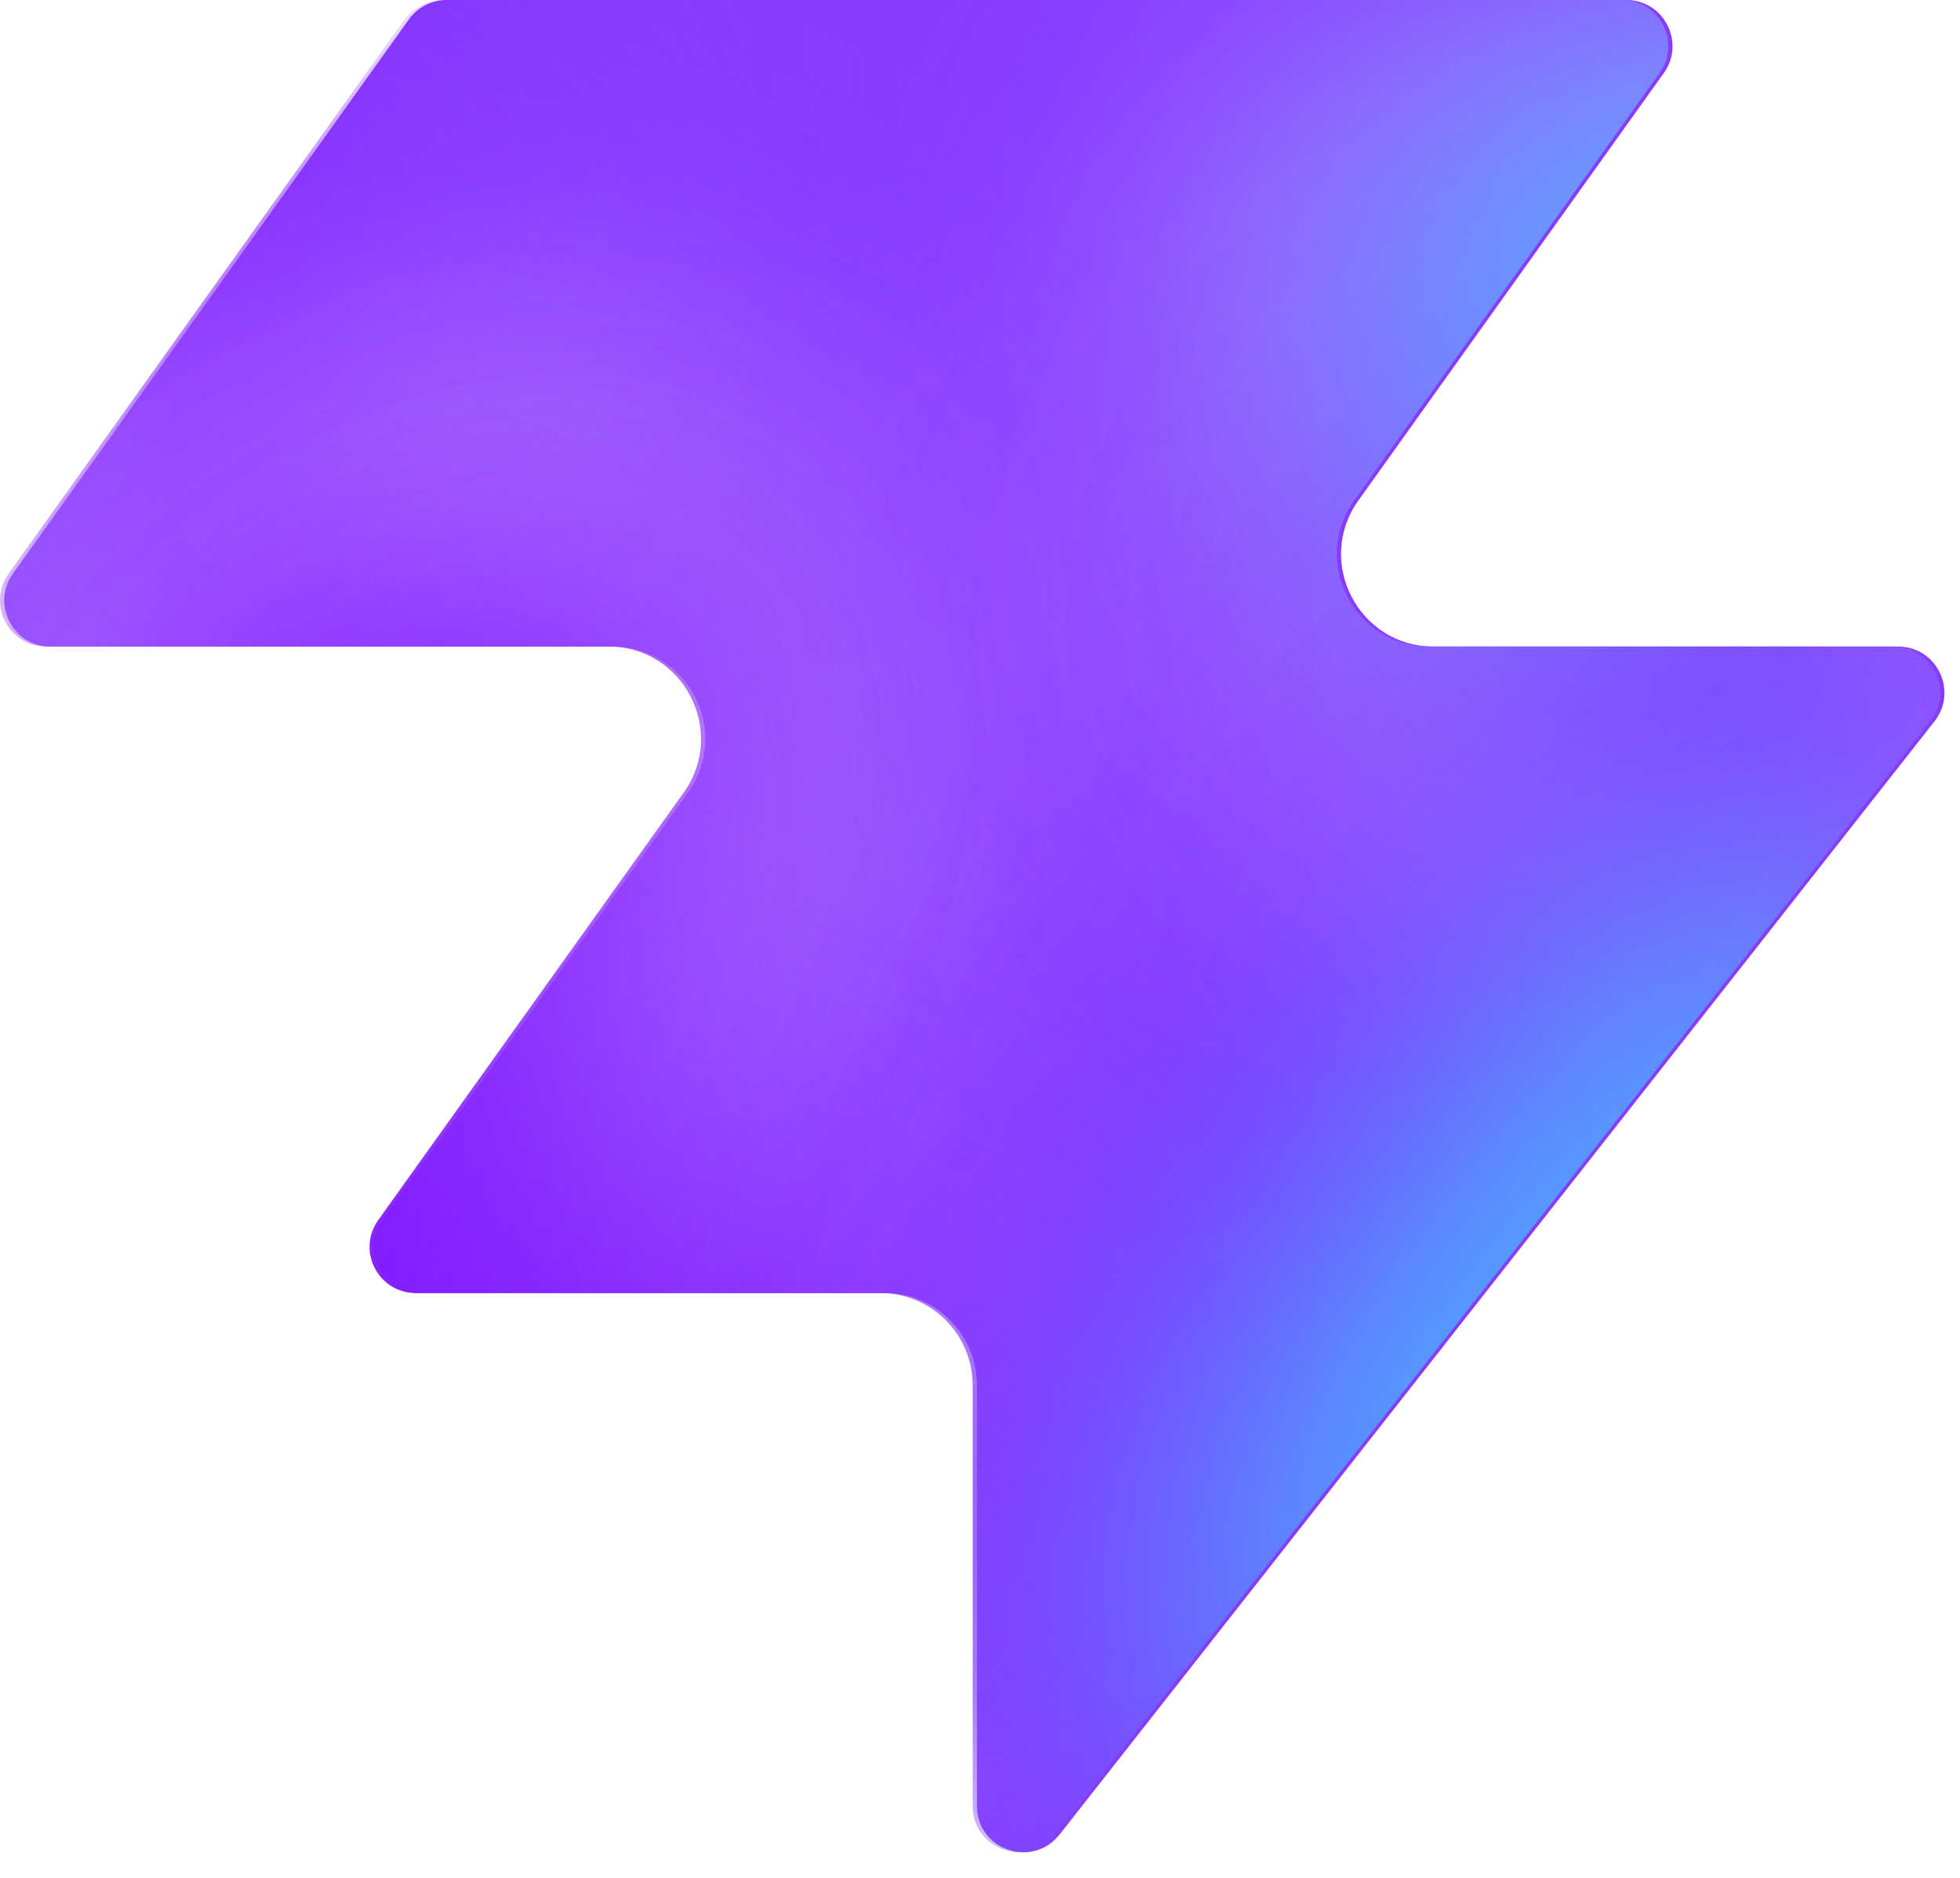
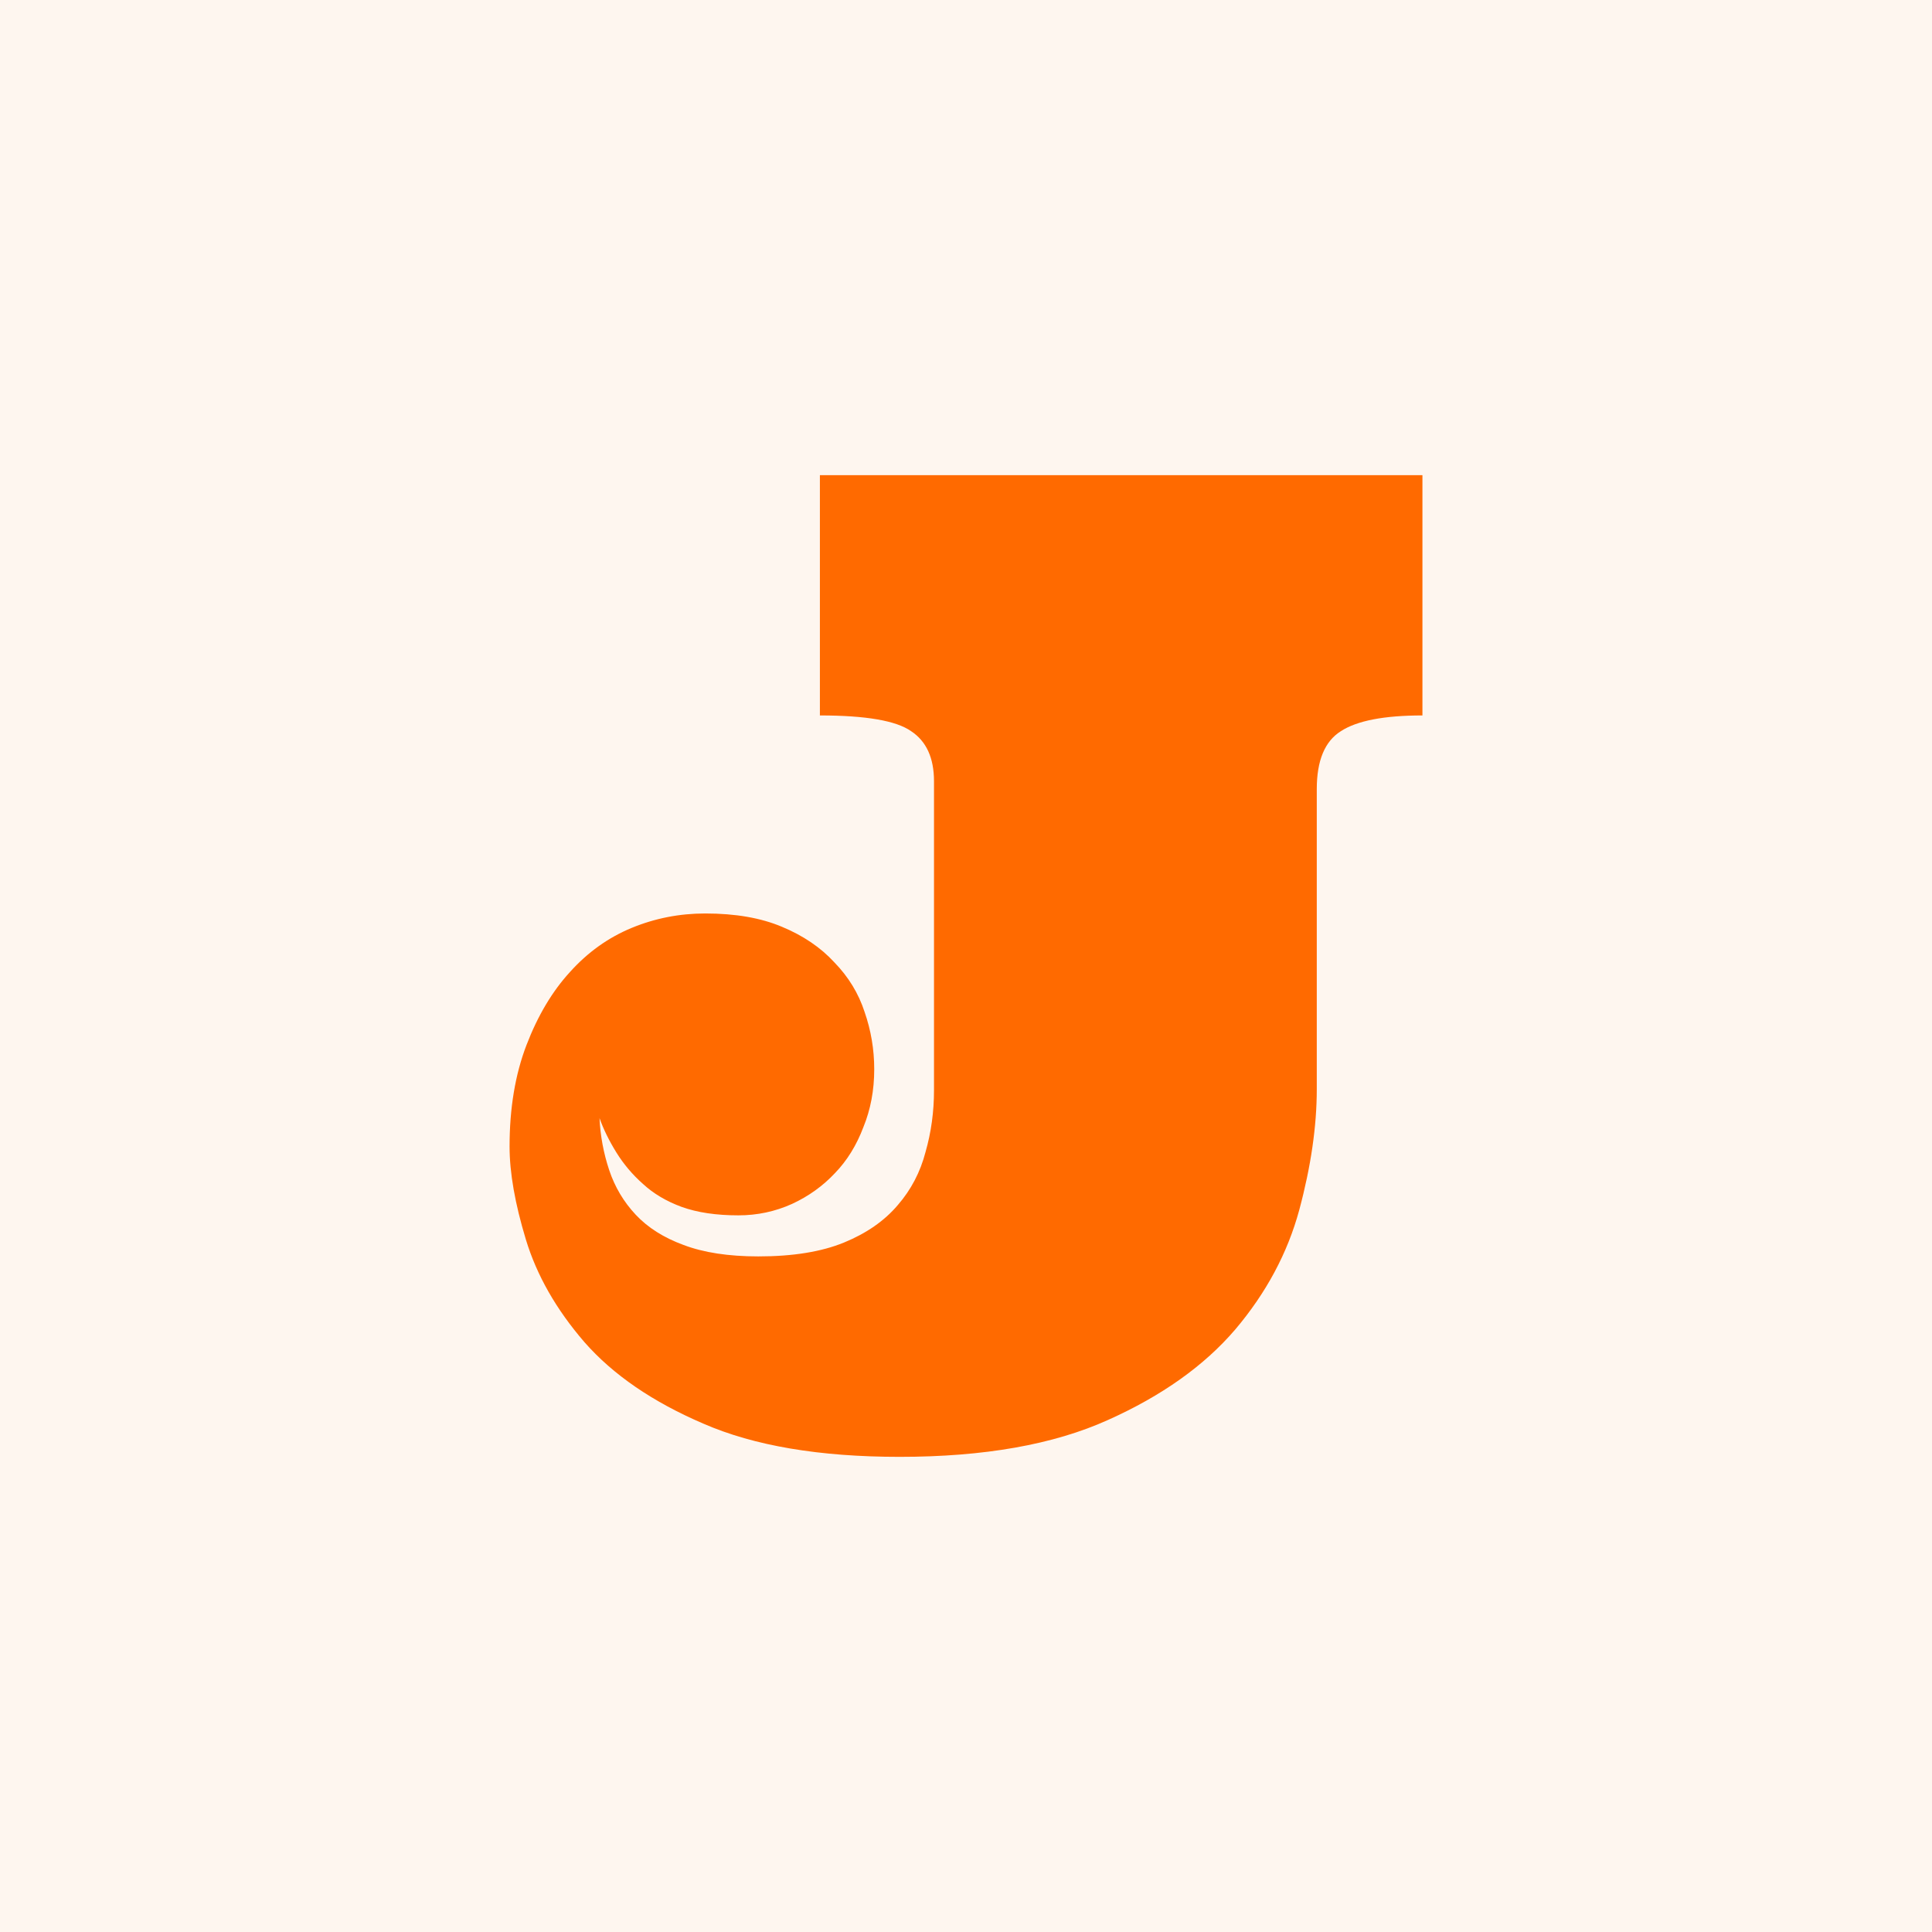
- <svg xmlns="http://www.w3.org/2000/svg" width="48" height="46" fill="none" viewBox="0 0 48 46">
-   <path fill="#863bff" d="M25.946 44.938c-.664.845-2.021.375-2.021-.698V33.937a2.26 2.26 0 0 0-2.262-2.262H10.287c-.92 0-1.456-1.04-.92-1.788l7.48-10.471c1.07-1.497 0-3.578-1.842-3.578H1.237c-.92 0-1.456-1.04-.92-1.788L10.013.474c.214-.297.556-.474.92-.474h28.894c.92 0 1.456 1.04.92 1.788l-7.48 10.471c-1.07 1.498 0 3.579 1.842 3.579h11.377c.943 0 1.473 1.088.89 1.83L25.947 44.94z" style="fill:#863bff;fill:color(display-p3 .525 .23 1);fill-opacity:1" />
-   <mask id="a" width="48" height="46" x="0" y="0" maskUnits="userSpaceOnUse" style="mask-type:alpha">
-     <path fill="#000" d="M25.842 44.938c-.664.844-2.021.375-2.021-.698V33.937a2.26 2.26 0 0 0-2.262-2.262H10.183c-.92 0-1.456-1.04-.92-1.788l7.48-10.471c1.07-1.498 0-3.579-1.842-3.579H1.133c-.92 0-1.456-1.04-.92-1.787L9.91.473c.214-.297.556-.474.92-.474h28.894c.92 0 1.456 1.04.92 1.788l-7.48 10.471c-1.07 1.498 0 3.578 1.842 3.578h11.377c.943 0 1.473 1.088.89 1.832L25.843 44.94z" style="fill:#000;fill-opacity:1" />
-   </mask>
-   <g mask="url(#a)">
-     <g filter="url(#b)">
-       <ellipse cx="5.508" cy="14.704" fill="#ede6ff" rx="5.508" ry="14.704" style="fill:#ede6ff;fill:color(display-p3 .927 .903 1);fill-opacity:1" transform="matrix(.00324 1 1 -.00324 -4.47 31.516)" />
-     </g>
-     <g filter="url(#c)">
-       <ellipse cx="10.399" cy="29.851" fill="#ede6ff" rx="10.399" ry="29.851" style="fill:#ede6ff;fill:color(display-p3 .927 .903 1);fill-opacity:1" transform="matrix(.00324 1 1 -.00324 -39.328 7.883)" />
-     </g>
-     <g filter="url(#d)">
-       <ellipse cx="5.508" cy="30.487" fill="#7e14ff" rx="5.508" ry="30.487" style="fill:#7e14ff;fill:color(display-p3 .492 .077 1);fill-opacity:1" transform="rotate(89.814 -25.913 -14.639)scale(1 -1)" />
-     </g>
-     <g filter="url(#e)">
-       <ellipse cx="5.508" cy="30.599" fill="#7e14ff" rx="5.508" ry="30.599" style="fill:#7e14ff;fill:color(display-p3 .492 .077 1);fill-opacity:1" transform="rotate(89.814 -32.644 -3.334)scale(1 -1)" />
-     </g>
-     <g filter="url(#f)">
-       <ellipse cx="5.508" cy="30.599" fill="#7e14ff" rx="5.508" ry="30.599" style="fill:#7e14ff;fill:color(display-p3 .492 .077 1);fill-opacity:1" transform="matrix(.00324 1 1 -.00324 -34.34 30.47)" />
-     </g>
-     <g filter="url(#g)">
-       <ellipse cx="14.072" cy="22.078" fill="#ede6ff" rx="14.072" ry="22.078" style="fill:#ede6ff;fill:color(display-p3 .927 .903 1);fill-opacity:1" transform="rotate(93.35 24.506 48.493)scale(-1 1)" />
-     </g>
-     <g filter="url(#h)">
-       <ellipse cx="3.47" cy="21.501" fill="#7e14ff" rx="3.47" ry="21.501" style="fill:#7e14ff;fill:color(display-p3 .492 .077 1);fill-opacity:1" transform="rotate(89.009 28.708 47.59)scale(-1 1)" />
-     </g>
-     <g filter="url(#i)">
-       <ellipse cx="3.47" cy="21.501" fill="#7e14ff" rx="3.47" ry="21.501" style="fill:#7e14ff;fill:color(display-p3 .492 .077 1);fill-opacity:1" transform="rotate(89.009 28.708 47.59)scale(-1 1)" />
-     </g>
-     <g filter="url(#j)">
-       <ellipse cx=".387" cy="8.972" fill="#7e14ff" rx="4.407" ry="29.108" style="fill:#7e14ff;fill:color(display-p3 .492 .077 1);fill-opacity:1" transform="rotate(39.51 .387 8.972)" />
-     </g>
-     <g filter="url(#k)">
-       <ellipse cx="47.523" cy="-6.092" fill="#7e14ff" rx="4.407" ry="29.108" style="fill:#7e14ff;fill:color(display-p3 .492 .077 1);fill-opacity:1" transform="rotate(37.892 47.523 -6.092)" />
-     </g>
-     <g filter="url(#l)">
-       <ellipse cx="41.412" cy="6.333" fill="#47bfff" rx="5.971" ry="9.665" style="fill:#47bfff;fill:color(display-p3 .28 .748 1);fill-opacity:1" transform="rotate(37.892 41.412 6.333)" />
-     </g>
-     <g filter="url(#m)">
-       <ellipse cx="-1.879" cy="38.332" fill="#7e14ff" rx="4.407" ry="29.108" style="fill:#7e14ff;fill:color(display-p3 .492 .077 1);fill-opacity:1" transform="rotate(37.892 -1.88 38.332)" />
-     </g>
-     <g filter="url(#n)">
-       <ellipse cx="-1.879" cy="38.332" fill="#7e14ff" rx="4.407" ry="29.108" style="fill:#7e14ff;fill:color(display-p3 .492 .077 1);fill-opacity:1" transform="rotate(37.892 -1.88 38.332)" />
-     </g>
-     <g filter="url(#o)">
-       <ellipse cx="35.651" cy="29.907" fill="#7e14ff" rx="4.407" ry="29.108" style="fill:#7e14ff;fill:color(display-p3 .492 .077 1);fill-opacity:1" transform="rotate(37.892 35.651 29.907)" />
-     </g>
-     <g filter="url(#p)">
-       <ellipse cx="38.418" cy="32.4" fill="#47bfff" rx="5.971" ry="15.297" style="fill:#47bfff;fill:color(display-p3 .28 .748 1);fill-opacity:1" transform="rotate(37.892 38.418 32.4)" />
-     </g>
-   </g>
-   <defs>
-     <filter id="b" width="60.045" height="41.654" x="-19.77" y="16.149" color-interpolation-filters="sRGB" filterUnits="userSpaceOnUse">
-       <feFlood flood-opacity="0" result="BackgroundImageFix" />
-       <feBlend in="SourceGraphic" in2="BackgroundImageFix" result="shape" />
-       <feGaussianBlur result="effect1_foregroundBlur_2002_17158" stdDeviation="7.659" />
-     </filter>
-     <filter id="c" width="90.34" height="51.437" x="-54.613" y="-7.533" color-interpolation-filters="sRGB" filterUnits="userSpaceOnUse">
-       <feFlood flood-opacity="0" result="BackgroundImageFix" />
-       <feBlend in="SourceGraphic" in2="BackgroundImageFix" result="shape" />
-       <feGaussianBlur result="effect1_foregroundBlur_2002_17158" stdDeviation="7.659" />
-     </filter>
-     <filter id="d" width="79.355" height="29.4" x="-49.64" y="2.03" color-interpolation-filters="sRGB" filterUnits="userSpaceOnUse">
-       <feFlood flood-opacity="0" result="BackgroundImageFix" />
-       <feBlend in="SourceGraphic" in2="BackgroundImageFix" result="shape" />
-       <feGaussianBlur result="effect1_foregroundBlur_2002_17158" stdDeviation="4.596" />
-     </filter>
-     <filter id="e" width="79.579" height="29.4" x="-45.045" y="20.029" color-interpolation-filters="sRGB" filterUnits="userSpaceOnUse">
-       <feFlood flood-opacity="0" result="BackgroundImageFix" />
-       <feBlend in="SourceGraphic" in2="BackgroundImageFix" result="shape" />
-       <feGaussianBlur result="effect1_foregroundBlur_2002_17158" stdDeviation="4.596" />
-     </filter>
-     <filter id="f" width="79.579" height="29.4" x="-43.513" y="21.178" color-interpolation-filters="sRGB" filterUnits="userSpaceOnUse">
-       <feFlood flood-opacity="0" result="BackgroundImageFix" />
-       <feBlend in="SourceGraphic" in2="BackgroundImageFix" result="shape" />
-       <feGaussianBlur result="effect1_foregroundBlur_2002_17158" stdDeviation="4.596" />
-     </filter>
-     <filter id="g" width="74.749" height="58.852" x="15.756" y="-17.901" color-interpolation-filters="sRGB" filterUnits="userSpaceOnUse">
-       <feFlood flood-opacity="0" result="BackgroundImageFix" />
-       <feBlend in="SourceGraphic" in2="BackgroundImageFix" result="shape" />
-       <feGaussianBlur result="effect1_foregroundBlur_2002_17158" stdDeviation="7.659" />
-     </filter>
-     <filter id="h" width="61.377" height="25.362" x="23.548" y="2.284" color-interpolation-filters="sRGB" filterUnits="userSpaceOnUse">
-       <feFlood flood-opacity="0" result="BackgroundImageFix" />
-       <feBlend in="SourceGraphic" in2="BackgroundImageFix" result="shape" />
-       <feGaussianBlur result="effect1_foregroundBlur_2002_17158" stdDeviation="4.596" />
-     </filter>
-     <filter id="i" width="61.377" height="25.362" x="23.548" y="2.284" color-interpolation-filters="sRGB" filterUnits="userSpaceOnUse">
-       <feFlood flood-opacity="0" result="BackgroundImageFix" />
-       <feBlend in="SourceGraphic" in2="BackgroundImageFix" result="shape" />
-       <feGaussianBlur result="effect1_foregroundBlur_2002_17158" stdDeviation="4.596" />
-     </filter>
-     <filter id="j" width="56.045" height="63.649" x="-27.636" y="-22.853" color-interpolation-filters="sRGB" filterUnits="userSpaceOnUse">
-       <feFlood flood-opacity="0" result="BackgroundImageFix" />
-       <feBlend in="SourceGraphic" in2="BackgroundImageFix" result="shape" />
-       <feGaussianBlur result="effect1_foregroundBlur_2002_17158" stdDeviation="4.596" />
-     </filter>
-     <filter id="k" width="54.814" height="64.646" x="20.116" y="-38.415" color-interpolation-filters="sRGB" filterUnits="userSpaceOnUse">
-       <feFlood flood-opacity="0" result="BackgroundImageFix" />
-       <feBlend in="SourceGraphic" in2="BackgroundImageFix" result="shape" />
-       <feGaussianBlur result="effect1_foregroundBlur_2002_17158" stdDeviation="4.596" />
-     </filter>
-     <filter id="l" width="33.541" height="35.313" x="24.641" y="-11.323" color-interpolation-filters="sRGB" filterUnits="userSpaceOnUse">
-       <feFlood flood-opacity="0" result="BackgroundImageFix" />
-       <feBlend in="SourceGraphic" in2="BackgroundImageFix" result="shape" />
-       <feGaussianBlur result="effect1_foregroundBlur_2002_17158" stdDeviation="4.596" />
-     </filter>
-     <filter id="m" width="54.814" height="64.646" x="-29.286" y="6.009" color-interpolation-filters="sRGB" filterUnits="userSpaceOnUse">
-       <feFlood flood-opacity="0" result="BackgroundImageFix" />
-       <feBlend in="SourceGraphic" in2="BackgroundImageFix" result="shape" />
-       <feGaussianBlur result="effect1_foregroundBlur_2002_17158" stdDeviation="4.596" />
-     </filter>
-     <filter id="n" width="54.814" height="64.646" x="-29.286" y="6.009" color-interpolation-filters="sRGB" filterUnits="userSpaceOnUse">
-       <feFlood flood-opacity="0" result="BackgroundImageFix" />
-       <feBlend in="SourceGraphic" in2="BackgroundImageFix" result="shape" />
-       <feGaussianBlur result="effect1_foregroundBlur_2002_17158" stdDeviation="4.596" />
-     </filter>
-     <filter id="o" width="54.814" height="64.646" x="8.244" y="-2.416" color-interpolation-filters="sRGB" filterUnits="userSpaceOnUse">
-       <feFlood flood-opacity="0" result="BackgroundImageFix" />
-       <feBlend in="SourceGraphic" in2="BackgroundImageFix" result="shape" />
-       <feGaussianBlur result="effect1_foregroundBlur_2002_17158" stdDeviation="4.596" />
-     </filter>
-     <filter id="p" width="39.409" height="43.623" x="18.713" y="10.588" color-interpolation-filters="sRGB" filterUnits="userSpaceOnUse">
-       <feFlood flood-opacity="0" result="BackgroundImageFix" />
-       <feBlend in="SourceGraphic" in2="BackgroundImageFix" result="shape" />
-       <feGaussianBlur result="effect1_foregroundBlur_2002_17158" stdDeviation="4.596" />
-     </filter>
-   </defs>
+ <svg xmlns="http://www.w3.org/2000/svg" viewBox="0 0 32 32" role="img" aria-label="J Events">
+   <rect width="32" height="32" fill="#fef6ef" />
+   <path d="M9.93 18.52Q9.95 18.96 10.09 19.38Q10.23 19.80 10.53 20.12Q10.83 20.44 11.32 20.62Q11.82 20.81 12.56 20.81Q13.42 20.81 13.98 20.58Q14.54 20.35 14.87 19.96Q15.20 19.58 15.33 19.08Q15.47 18.59 15.47 18.06L15.47 12.94Q15.47 12.36 15.09 12.11Q14.72 11.85 13.58 11.85L13.58 7.87L23.56 7.87L23.56 11.85Q22.61 11.85 22.21 12.11Q21.81 12.36 21.81 13.07L21.81 18.04Q21.81 18.96 21.52 20.04Q21.23 21.11 20.46 22.02Q19.69 22.92 18.35 23.52Q17 24.13 14.90 24.13Q12.91 24.13 11.65 23.58Q10.39 23.04 9.68 22.23Q8.98 21.42 8.71 20.53Q8.44 19.64 8.44 18.99Q8.44 18.04 8.72 17.31Q9 16.58 9.44 16.10Q9.88 15.61 10.46 15.37Q11.04 15.13 11.68 15.13Q12.43 15.13 12.95 15.35Q13.48 15.57 13.82 15.94Q14.17 16.30 14.32 16.76Q14.48 17.22 14.48 17.71Q14.48 18.23 14.30 18.67Q14.13 19.12 13.83 19.43Q13.53 19.75 13.12 19.94Q12.70 20.13 12.23 20.13Q11.68 20.13 11.29 19.99Q10.91 19.85 10.65 19.61Q10.39 19.38 10.21 19.09Q10.03 18.80 9.93 18.52" fill="#ff6a00" />
</svg>
